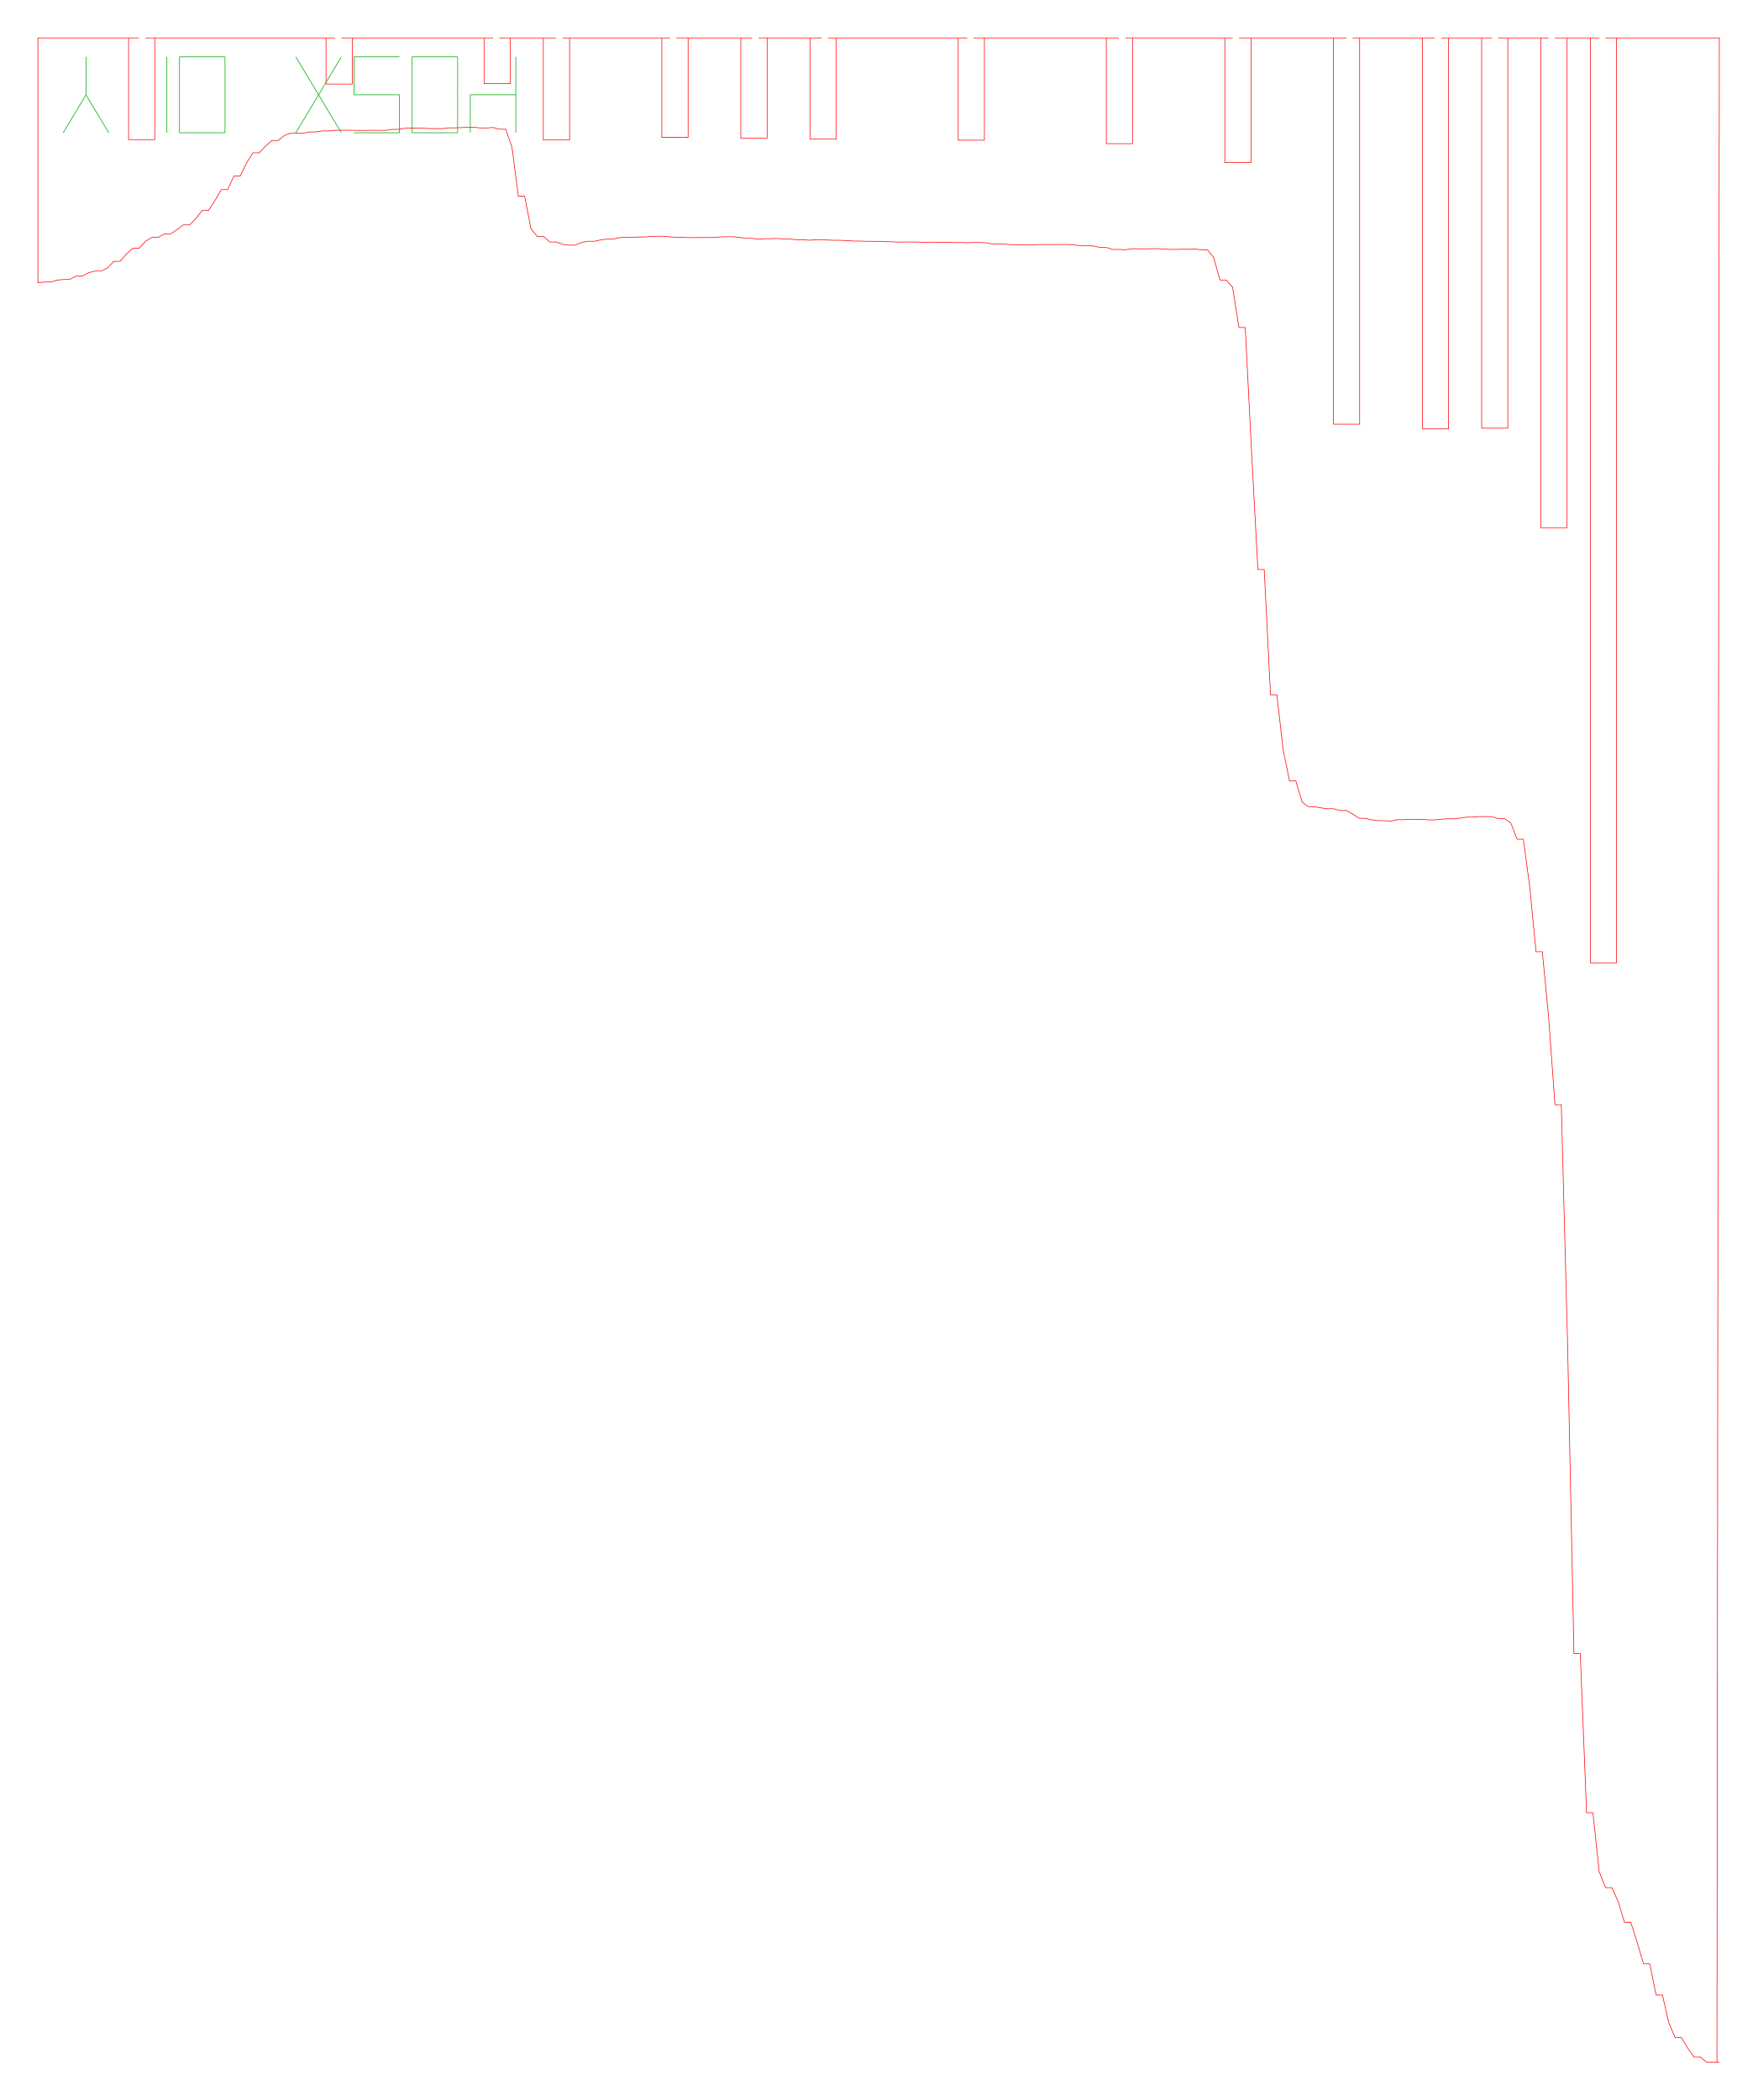
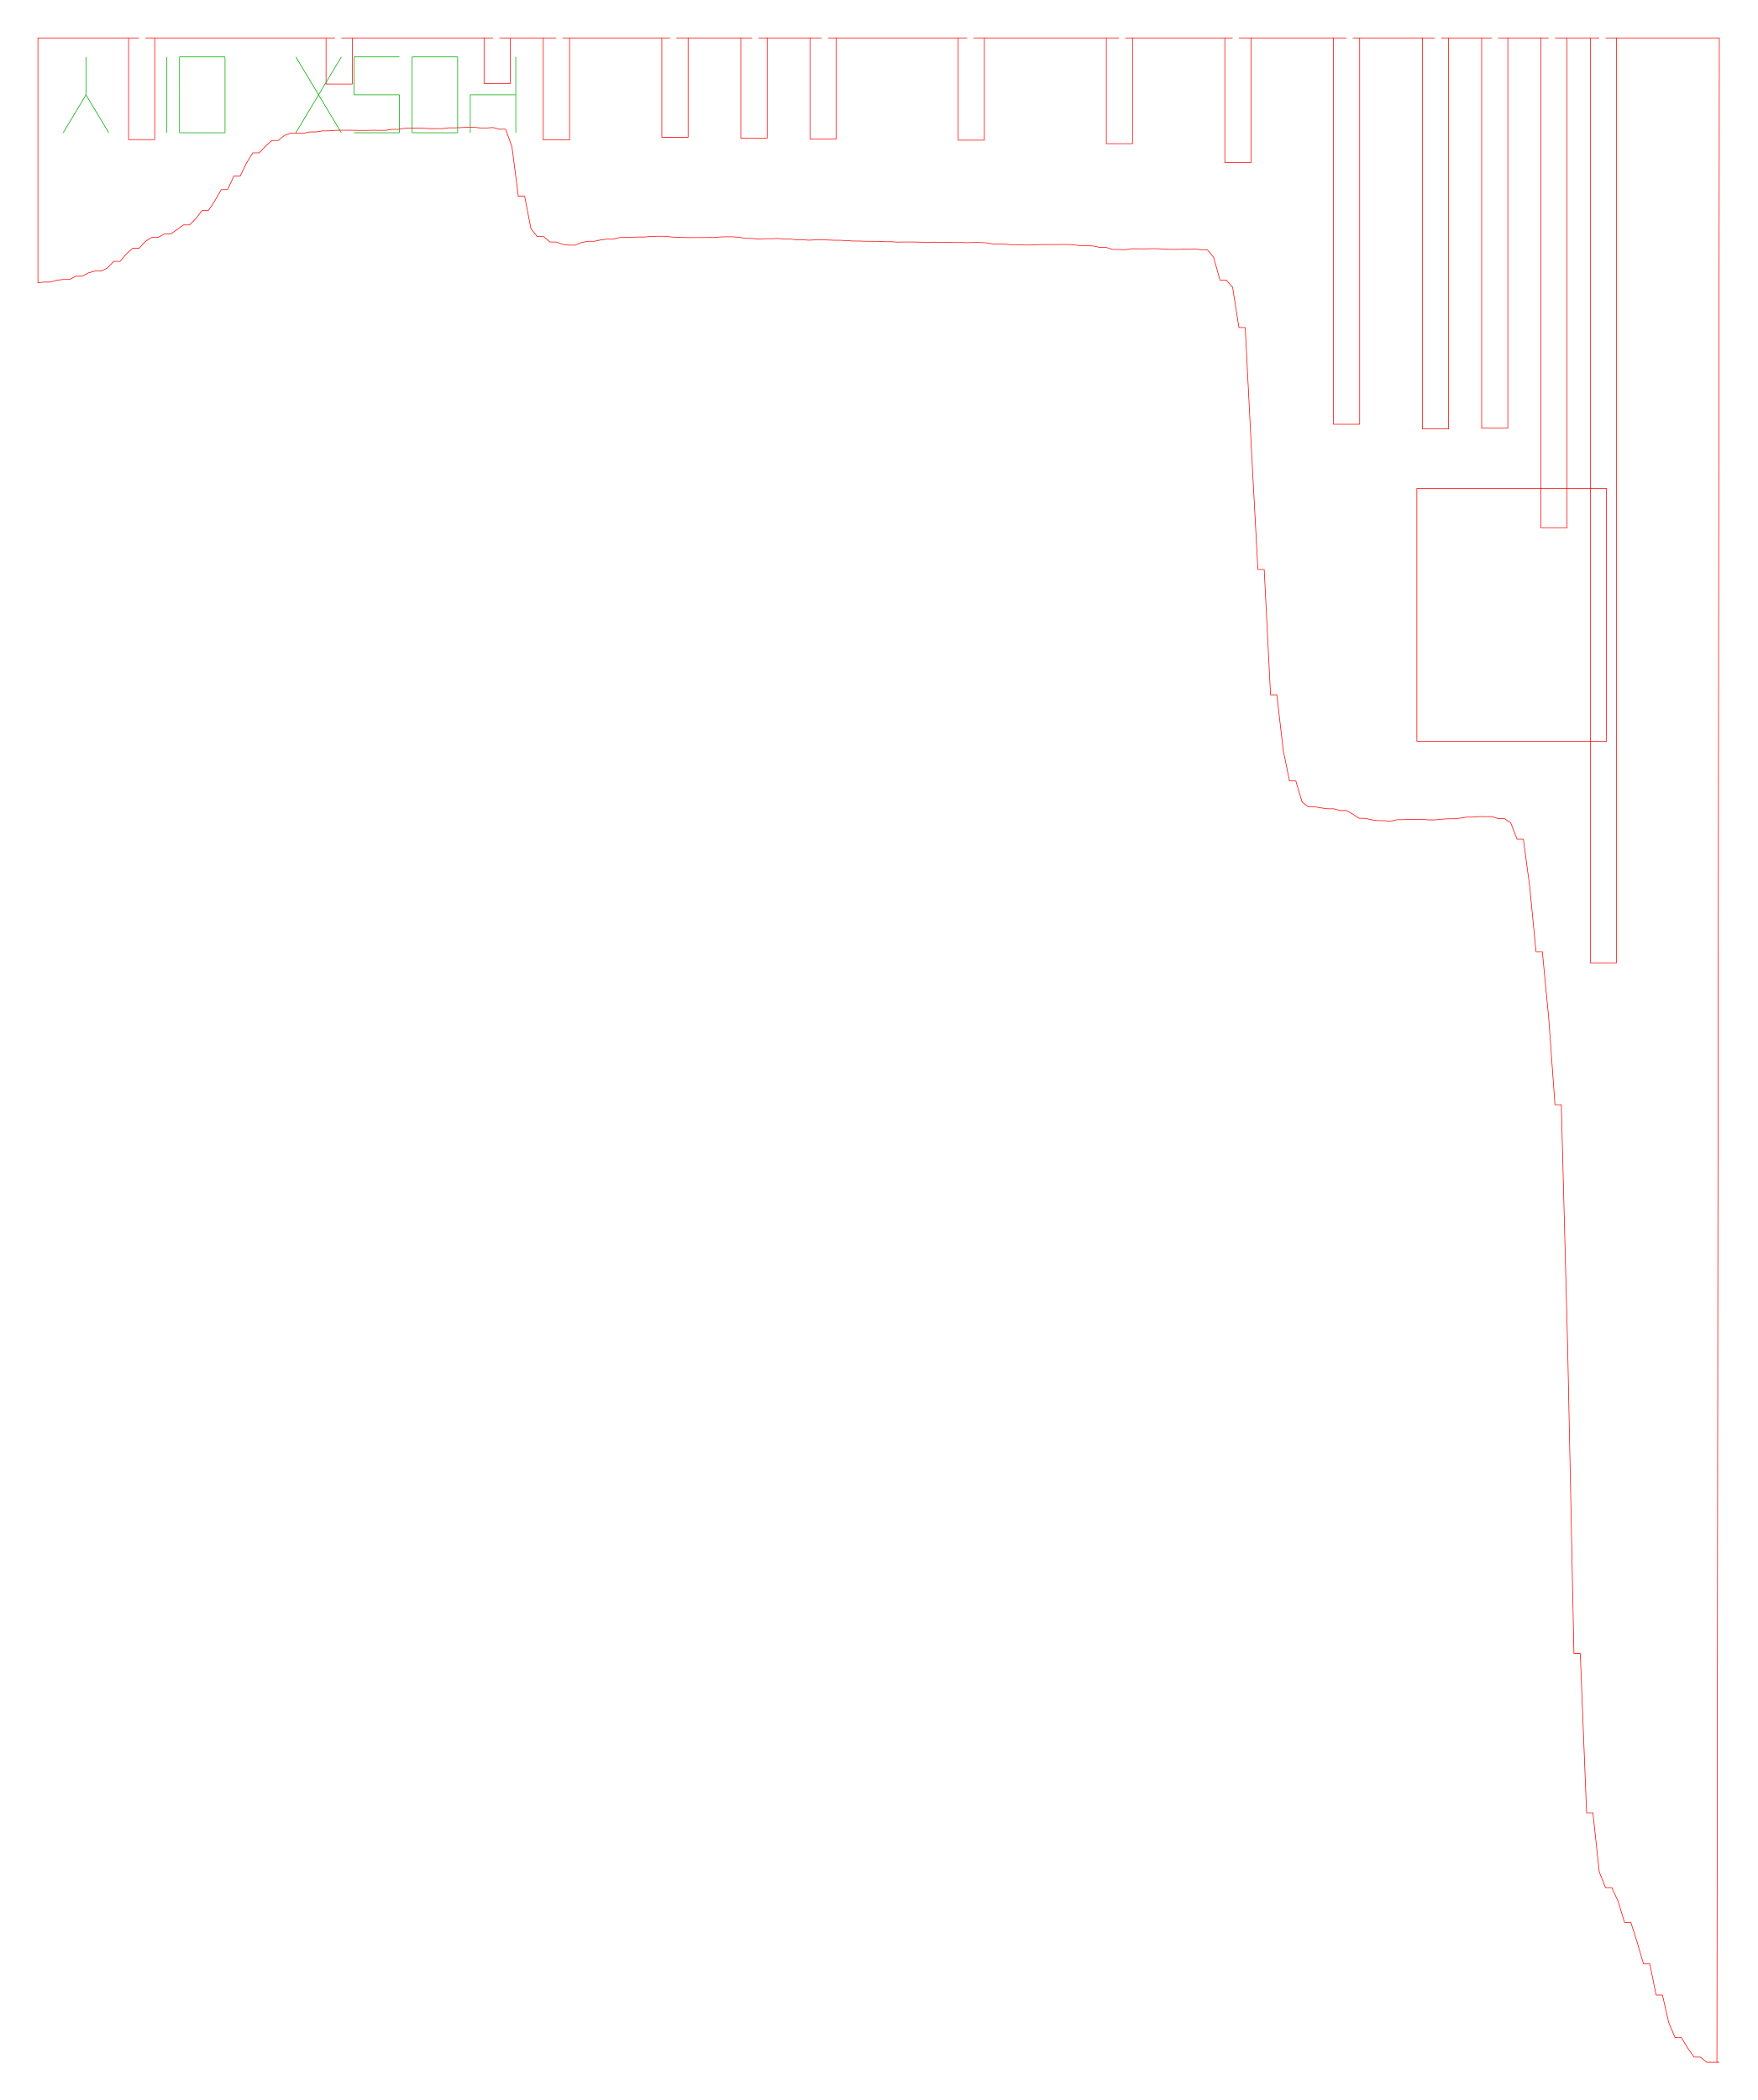
<svg xmlns="http://www.w3.org/2000/svg" width="278.0mm" height="332.2mm" viewBox="0 0 278.0 332.2">
  <path d="M 6.00,6.00 L 7.00,6.00 L 8.00,6.00 L 9.00,6.00 L 10.00,6.00 L 11.00,6.00 L 12.00,6.00 L 13.00,6.00 L 14.00,6.00 L 15.00,6.00 L 16.00,6.00 L 17.00,6.00 L 18.00,6.00 L 19.00,6.00 L 20.00,6.00 L 21.00,6.00 L 22.00,6.00 L 20.34,6.00 L 20.34,22.09 L 24.48,22.09 L 24.48,6.00 L 23.00,6.00 L 24.00,6.00 L 25.00,6.00 L 26.00,6.00 L 27.00,6.00 L 28.00,6.00 L 29.00,6.00 L 30.00,6.00 L 31.00,6.00 L 32.00,6.00 L 33.00,6.00 L 34.00,6.00 L 35.00,6.00 L 36.00,6.00 L 37.00,6.00 L 38.00,6.00 L 39.00,6.00 L 40.00,6.00 L 41.00,6.00 L 42.00,6.00 L 43.00,6.00 L 44.00,6.00 L 45.00,6.00 L 46.00,6.00 L 47.00,6.00 L 48.00,6.00 L 49.00,6.00 L 50.00,6.00 L 51.00,6.00 L 52.00,6.00 L 53.00,6.00 L 51.58,6.00 L 51.58,13.30 L 55.73,13.30 L 55.73,6.00 L 54.00,6.00 L 55.00,6.00 L 56.00,6.00 L 57.00,6.00 L 58.00,6.00 L 59.00,6.00 L 60.00,6.00 L 61.00,6.00 L 62.00,6.00 L 63.00,6.00 L 64.00,6.00 L 65.00,6.00 L 66.00,6.00 L 67.00,6.00 L 68.00,6.00 L 69.00,6.00 L 70.00,6.00 L 71.00,6.00 L 72.00,6.00 L 73.00,6.00 L 74.00,6.00 L 75.00,6.00 L 76.00,6.00 L 77.00,6.00 L 78.00,6.00 L 76.58,6.00 L 76.58,13.22 L 80.73,13.22 L 80.73,6.00 L 79.00,6.00 L 80.00,6.00 L 81.00,6.00 L 82.00,6.00 L 83.00,6.00 L 84.00,6.00 L 85.00,6.00 L 86.00,6.00 L 87.00,6.00 L 88.00,6.00 L 85.95,6.00 L 85.95,22.14 L 90.11,22.14 L 90.11,6.00 L 89.00,6.00 L 90.00,6.00 L 91.00,6.00 L 92.00,6.00 L 93.00,6.00 L 94.00,6.00 L 95.00,6.00 L 96.00,6.00 L 97.00,6.00 L 98.00,6.00 L 99.00,6.00 L 100.00,6.00 L 101.00,6.00 L 102.00,6.00 L 103.00,6.00 L 104.00,6.00 L 105.00,6.00 L 106.00,6.00 L 104.70,6.00 L 104.70,21.73 L 108.86,21.73 L 108.86,6.00 L 107.00,6.00 L 108.00,6.00 L 109.00,6.00 L 110.00,6.00 L 111.00,6.00 L 112.00,6.00 L 113.00,6.00 L 114.00,6.00 L 115.00,6.00 L 116.00,6.00 L 117.00,6.00 L 118.00,6.00 L 119.00,6.00 L 117.20,6.00 L 117.20,21.86 L 121.36,21.86 L 121.36,6.00 L 120.00,6.00 L 121.00,6.00 L 122.00,6.00 L 123.00,6.00 L 124.00,6.00 L 125.00,6.00 L 126.00,6.00 L 127.00,6.00 L 128.00,6.00 L 129.00,6.00 L 130.00,6.00 L 128.14,6.00 L 128.14,21.98 L 132.30,21.98 L 132.30,6.00 L 131.00,6.00 L 132.00,6.00 L 133.00,6.00 L 134.00,6.00 L 135.00,6.00 L 136.00,6.00 L 137.00,6.00 L 138.00,6.00 L 139.00,6.00 L 140.00,6.00 L 141.00,6.00 L 142.00,6.00 L 143.00,6.00 L 144.00,6.00 L 145.00,6.00 L 146.00,6.00 L 147.00,6.00 L 148.00,6.00 L 149.00,6.00 L 150.00,6.00 L 151.00,6.00 L 152.00,6.00 L 153.00,6.00 L 151.59,6.00 L 151.59,22.18 L 155.73,22.18 L 155.73,6.00 L 154.00,6.00 L 155.00,6.00 L 156.00,6.00 L 157.00,6.00 L 158.00,6.00 L 159.00,6.00 L 160.00,6.00 L 161.00,6.00 L 162.00,6.00 L 163.00,6.00 L 164.00,6.00 L 165.00,6.00 L 166.00,6.00 L 167.00,6.00 L 168.00,6.00 L 169.00,6.00 L 170.00,6.00 L 171.00,6.00 L 172.00,6.00 L 173.00,6.00 L 174.00,6.00 L 175.00,6.00 L 176.00,6.00 L 177.00,6.00 L 175.02,6.00 L 175.02,22.73 L 179.16,22.73 L 179.16,6.00 L 178.00,6.00 L 179.00,6.00 L 180.00,6.00 L 181.00,6.00 L 182.00,6.00 L 183.00,6.00 L 184.00,6.00 L 185.00,6.00 L 186.00,6.00 L 187.00,6.00 L 188.00,6.00 L 189.00,6.00 L 190.00,6.00 L 191.00,6.00 L 192.00,6.00 L 193.00,6.00 L 194.00,6.00 L 195.00,6.00 L 193.77,6.00 L 193.77,25.72 L 197.91,25.72 L 197.91,6.00 L 196.00,6.00 L 197.00,6.00 L 198.00,6.00 L 199.00,6.00 L 200.00,6.00 L 201.00,6.00 L 202.00,6.00 L 203.00,6.00 L 204.00,6.00 L 205.00,6.00 L 206.00,6.00 L 207.00,6.00 L 208.00,6.00 L 209.00,6.00 L 210.00,6.00 L 211.00,6.00 L 212.00,6.00 L 213.00,6.00 L 210.96,6.00 L 210.96,67.11 L 215.10,67.11 L 215.10,6.00 L 214.00,6.00 L 215.00,6.00 L 216.00,6.00 L 217.00,6.00 L 218.00,6.00 L 219.00,6.00 L 220.00,6.00 L 221.00,6.00 L 222.00,6.00 L 223.00,6.00 L 224.00,6.00 L 225.00,6.00 L 226.00,6.00 L 227.00,6.00 L 225.02,6.00 L 225.02,67.85 L 229.16,67.85 L 229.16,6.00 L 228.00,6.00 L 229.00,6.00 L 230.00,6.00 L 231.00,6.00 L 232.00,6.00 L 233.00,6.00 L 234.00,6.00 L 235.00,6.00 L 236.00,6.00 L 234.40,6.00 L 234.40,67.74 L 238.54,67.74 L 238.54,6.00 L 237.00,6.00 L 238.00,6.00 L 239.00,6.00 L 240.00,6.00 L 241.00,6.00 L 242.00,6.00 L 243.00,6.00 L 244.00,6.00 L 245.00,6.00 L 243.77,6.00 L 243.77,83.48 L 247.91,83.48 L 247.91,6.00 L 246.00,6.00 L 247.00,6.00 L 248.00,6.00 L 249.00,6.00 L 250.00,6.00 L 251.00,6.00 L 252.00,6.00 L 253.00,6.00 L 251.59,6.00 L 251.59,152.31 L 255.73,152.31 L 255.73,6.00 L 254.00,6.00 L 255.00,6.00 L 256.00,6.00 L 257.00,6.00 L 258.00,6.00 L 259.00,6.00 L 260.00,6.00 L 261.00,6.00 L 262.00,6.00 L 263.00,6.00 L 264.00,6.00 L 265.00,6.00 L 266.00,6.00 L 267.00,6.00 L 268.00,6.00 L 269.00,6.00 L 270.00,6.00 L 271.00,6.00 L 272.00,6.00 L 271.62,326.23 L 272.00,326.23 L 271.00,326.23 L 270.00,326.23 L 269.00,325.41 L 268.00,325.41 L 267.00,323.98 L 266.00,322.32 L 265.00,322.32 L 264.00,319.97 L 263.00,315.59 L 262.00,315.59 L 261.00,310.65 L 260.00,310.65 L 259.00,307.25 L 258.00,304.10 L 257.00,304.10 L 256.00,300.81 L 255.00,298.61 L 254.00,298.61 L 253.00,296.10 L 252.00,286.76 L 251.00,286.76 L 250.00,261.57 L 249.00,261.57 L 248.00,212.86 L 247.00,174.76 L 246.00,174.76 L 245.00,160.97 L 244.00,150.55 L 243.00,150.55 L 242.00,140.23 L 241.00,132.75 L 240.00,132.75 L 239.00,130.16 L 238.00,129.49 L 237.00,129.49 L 236.00,129.18 L 235.00,129.18 L 234.00,129.17 L 233.00,129.26 L 232.00,129.26 L 231.00,129.42 L 230.00,129.53 L 229.00,129.53 L 228.00,129.59 L 227.00,129.70 L 226.00,129.70 L 225.00,129.61 L 224.00,129.61 L 223.00,129.60 L 222.00,129.67 L 221.00,129.67 L 220.00,129.91 L 219.00,129.82 L 218.00,129.82 L 217.00,129.69 L 216.00,129.45 L 215.00,129.45 L 214.00,128.77 L 213.00,128.22 L 212.00,128.22 L 211.00,127.94 L 210.00,127.94 L 209.00,127.80 L 208.00,127.63 L 207.00,127.63 L 206.00,126.88 L 205.00,123.54 L 204.00,123.54 L 203.00,118.63 L 202.00,109.91 L 201.00,109.91 L 200.00,90.09 L 199.00,90.09 L 198.00,71.51 L 197.00,51.81 L 196.00,51.81 L 195.00,45.45 L 194.00,44.30 L 193.00,44.30 L 192.00,40.72 L 191.00,39.50 L 190.00,39.50 L 189.00,39.40 L 188.00,39.43 L 187.00,39.43 L 186.00,39.45 L 185.00,39.45 L 184.00,39.39 L 183.00,39.34 L 182.00,39.34 L 181.00,39.37 L 180.00,39.35 L 179.00,39.35 L 178.00,39.51 L 177.00,39.46 L 176.00,39.46 L 175.00,39.14 L 174.00,39.14 L 173.00,38.92 L 172.00,38.87 L 171.00,38.87 L 170.00,38.75 L 169.00,38.67 L 168.00,38.67 L 167.00,38.69 L 166.00,38.68 L 165.00,38.68 L 164.00,38.70 L 163.00,38.76 L 162.00,38.76 L 161.00,38.71 L 160.00,38.71 L 159.00,38.63 L 158.00,38.59 L 157.00,38.59 L 156.00,38.41 L 155.00,38.36 L 154.00,38.36 L 153.00,38.39 L 152.00,38.37 L 151.00,38.37 L 150.00,38.33 L 149.00,38.33 L 148.00,38.31 L 147.00,38.32 L 146.00,38.32 L 145.00,38.29 L 144.00,38.28 L 143.00,38.28 L 142.00,38.30 L 141.00,38.24 L 140.00,38.24 L 139.00,38.18 L 138.00,38.17 L 137.00,38.17 L 136.00,38.13 L 135.00,38.13 L 134.00,38.07 L 133.00,38.01 L 132.00,38.01 L 131.00,37.97 L 130.00,37.94 L 129.00,37.94 L 128.00,38.00 L 127.00,37.93 L 126.00,37.93 L 125.00,37.81 L 124.00,37.81 L 123.00,37.72 L 122.00,37.76 L 121.00,37.76 L 120.00,37.83 L 119.00,37.71 L 118.00,37.71 L 117.00,37.55 L 116.00,37.46 L 115.00,37.46 L 114.00,37.48 L 113.00,37.57 L 112.00,37.57 L 111.00,37.58 L 110.00,37.58 L 109.00,37.59 L 108.00,37.56 L 107.00,37.56 L 106.00,37.46 L 105.00,37.37 L 104.00,37.37 L 103.00,37.41 L 102.00,37.49 L 101.00,37.49 L 100.00,37.53 L 99.00,37.53 L 98.00,37.59 L 97.00,37.83 L 96.00,37.83 L 95.00,37.96 L 94.00,38.17 L 93.00,38.17 L 92.00,38.36 L 91.00,38.78 L 90.00,38.78 L 89.00,38.65 L 88.00,38.28 L 87.00,38.28 L 86.00,37.42 L 85.00,37.42 L 84.00,36.19 L 83.00,31.04 L 82.00,31.04 L 81.00,23.28 L 80.00,20.44 L 79.00,20.44 L 78.00,20.17 L 77.00,20.24 L 76.00,20.24 L 75.00,20.14 L 74.00,20.14 L 73.00,20.18 L 72.00,20.22 L 71.00,20.22 L 70.00,20.35 L 69.00,20.34 L 68.00,20.34 L 67.00,20.29 L 66.00,20.25 L 65.00,20.25 L 64.00,20.29 L 63.00,20.47 L 62.00,20.47 L 61.00,20.62 L 60.00,20.62 L 59.00,20.60 L 58.00,20.63 L 57.00,20.63 L 56.00,20.61 L 55.00,20.60 L 54.00,20.60 L 53.00,20.62 L 52.00,20.71 L 51.00,20.71 L 50.00,20.87 L 49.00,20.87 L 48.00,21.08 L 47.00,21.05 L 46.00,21.05 L 45.00,21.42 L 44.00,22.22 L 43.00,22.22 L 42.00,23.13 L 41.00,24.18 L 40.00,24.18 L 39.00,25.78 L 38.00,27.86 L 37.00,27.86 L 36.00,30.00 L 35.00,30.00 L 34.00,31.74 L 33.00,33.27 L 32.00,33.27 L 31.00,34.56 L 30.00,35.58 L 29.00,35.58 L 28.00,36.33 L 27.00,37.01 L 26.00,37.01 L 25.00,37.56 L 24.00,37.56 L 23.00,38.19 L 22.00,39.28 L 21.00,39.28 L 20.00,40.15 L 19.00,41.34 L 18.00,41.34 L 17.00,42.39 L 16.00,42.88 L 15.00,42.88 L 14.00,43.16 L 13.00,43.69 L 12.00,43.69 L 11.00,44.21 L 10.00,44.21 L 9.00,44.33 L 8.00,44.62 L 7.00,44.62 L 6.00,44.72 L 6.00,6.00 Z" fill="none" stroke="#f00" stroke-width="0.1" />
+   <path d="M 224.15,77.27 L 254.15,77.27 L 254.15,117.27 L 224.15,117.27 L 224.15,77.27 Z" fill="none" stroke="#f00" stroke-width="0.1" />
  <path d="M 10.00,21.00 L 13.60,15.00" fill="none" stroke="#0a0" stroke-width="0.1" />
  <path d="M 17.20,21.00 L 13.60,15.00" fill="none" stroke="#0a0" stroke-width="0.1" />
  <path d="M 13.60,15.00 L 13.60,9.00" fill="none" stroke="#0a0" stroke-width="0.1" />
  <path d="M 26.40,21.00 L 26.40,15.00" fill="none" stroke="#0a0" stroke-width="0.1" />
  <path d="M 26.40,15.00 L 26.40,9.00" fill="none" stroke="#0a0" stroke-width="0.1" />
  <path d="M 28.40,21.00 L 35.60,21.00" fill="none" stroke="#0a0" stroke-width="0.1" />
  <path d="M 35.60,21.00 L 35.60,15.00" fill="none" stroke="#0a0" stroke-width="0.1" />
  <path d="M 35.60,15.00 L 35.60,9.00" fill="none" stroke="#0a0" stroke-width="0.1" />
  <path d="M 28.40,9.00 L 35.60,9.00" fill="none" stroke="#0a0" stroke-width="0.1" />
  <path d="M 28.40,15.00 L 28.40,9.00" fill="none" stroke="#0a0" stroke-width="0.1" />
  <path d="M 28.40,21.00 L 28.40,15.00" fill="none" stroke="#0a0" stroke-width="0.1" />
  <path d="M 46.80,21.00 L 54.00,9.00" fill="none" stroke="#0a0" stroke-width="0.1" />
  <path d="M 46.80,9.00 L 54.00,21.00" fill="none" stroke="#0a0" stroke-width="0.1" />
  <path d="M 56.00,21.00 L 63.20,21.00" fill="none" stroke="#0a0" stroke-width="0.1" />
  <path d="M 63.20,21.00 L 63.20,15.00" fill="none" stroke="#0a0" stroke-width="0.1" />
  <path d="M 56.00,15.00 L 63.20,15.00" fill="none" stroke="#0a0" stroke-width="0.1" />
  <path d="M 56.00,15.00 L 56.00,9.00" fill="none" stroke="#0a0" stroke-width="0.1" />
  <path d="M 56.00,9.00 L 63.20,9.00" fill="none" stroke="#0a0" stroke-width="0.1" />
  <path d="M 65.20,21.00 L 72.40,21.00" fill="none" stroke="#0a0" stroke-width="0.1" />
  <path d="M 72.40,21.00 L 72.40,15.00" fill="none" stroke="#0a0" stroke-width="0.1" />
  <path d="M 72.40,15.00 L 72.40,9.00" fill="none" stroke="#0a0" stroke-width="0.1" />
  <path d="M 65.20,9.00 L 72.40,9.00" fill="none" stroke="#0a0" stroke-width="0.1" />
  <path d="M 65.20,15.00 L 65.20,9.00" fill="none" stroke="#0a0" stroke-width="0.1" />
  <path d="M 65.20,21.00 L 65.20,15.00" fill="none" stroke="#0a0" stroke-width="0.1" />
  <path d="M 74.40,21.00 L 74.40,15.00" fill="none" stroke="#0a0" stroke-width="0.1" />
  <path d="M 74.40,15.00 L 81.60,15.00" fill="none" stroke="#0a0" stroke-width="0.1" />
  <path d="M 81.60,21.00 L 81.60,15.00" fill="none" stroke="#0a0" stroke-width="0.1" />
  <path d="M 81.60,15.00 L 81.60,9.00" fill="none" stroke="#0a0" stroke-width="0.1" />
</svg>
